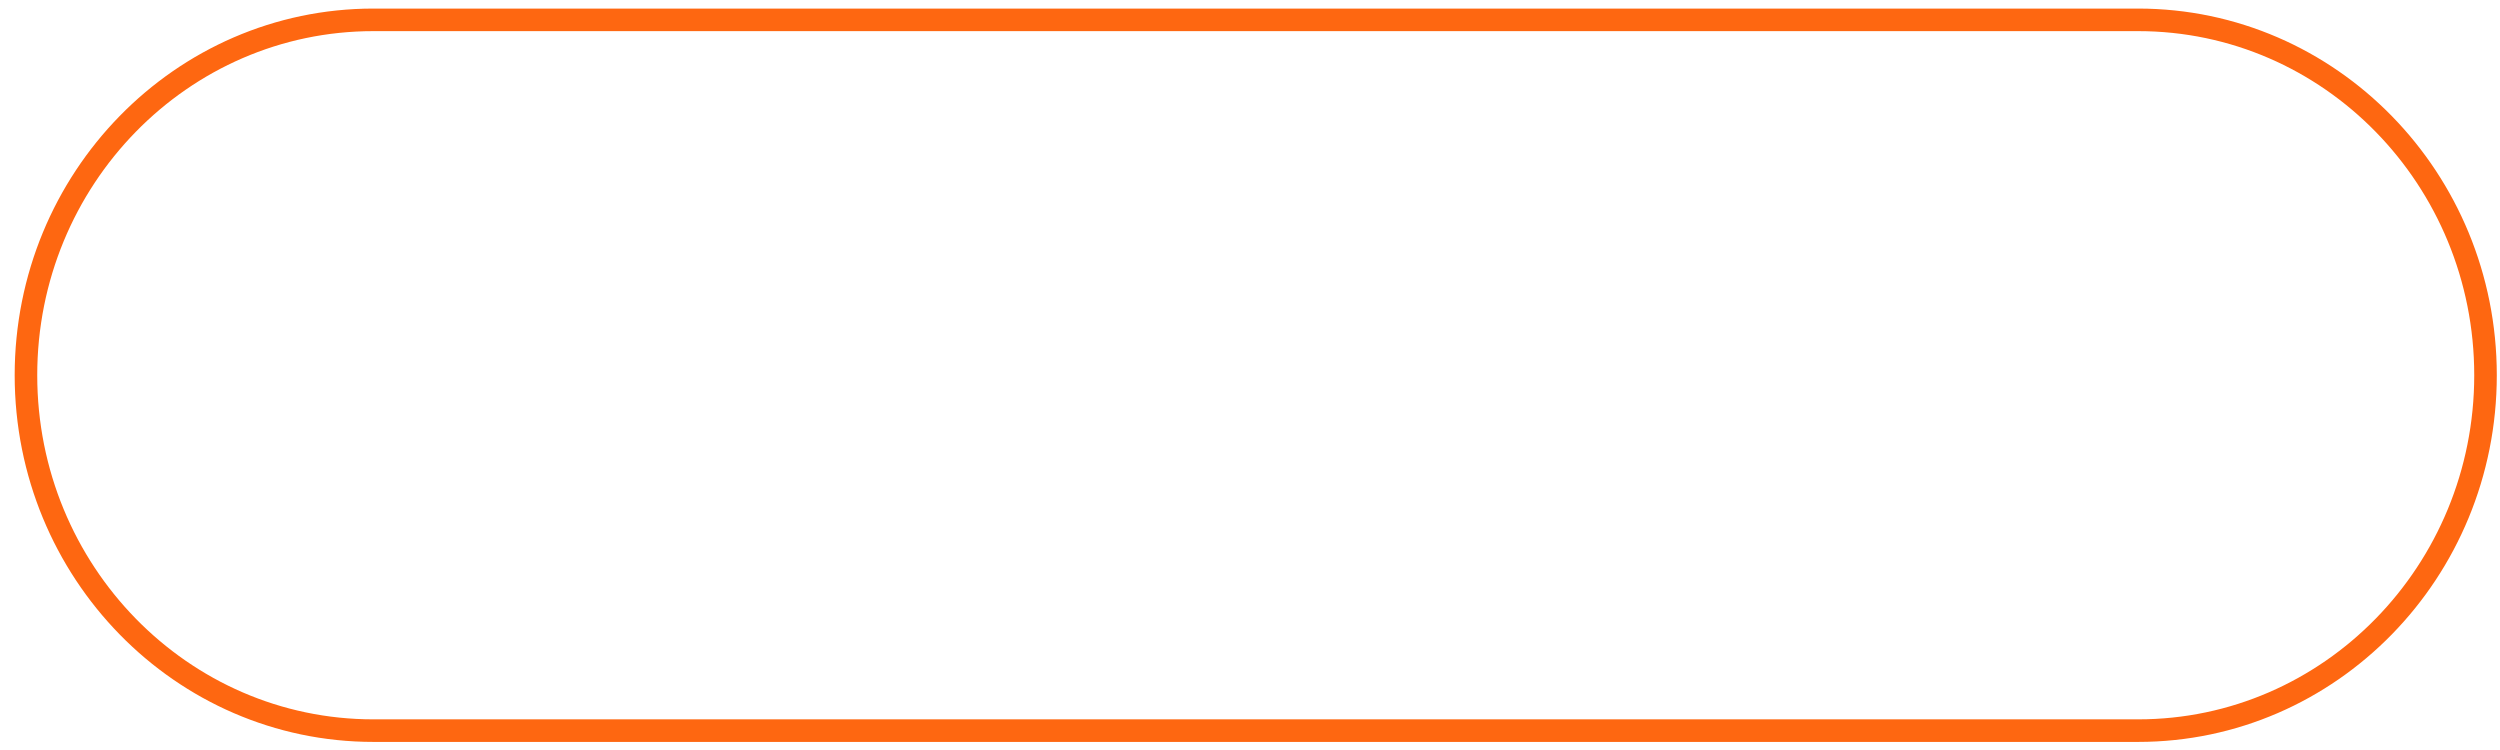
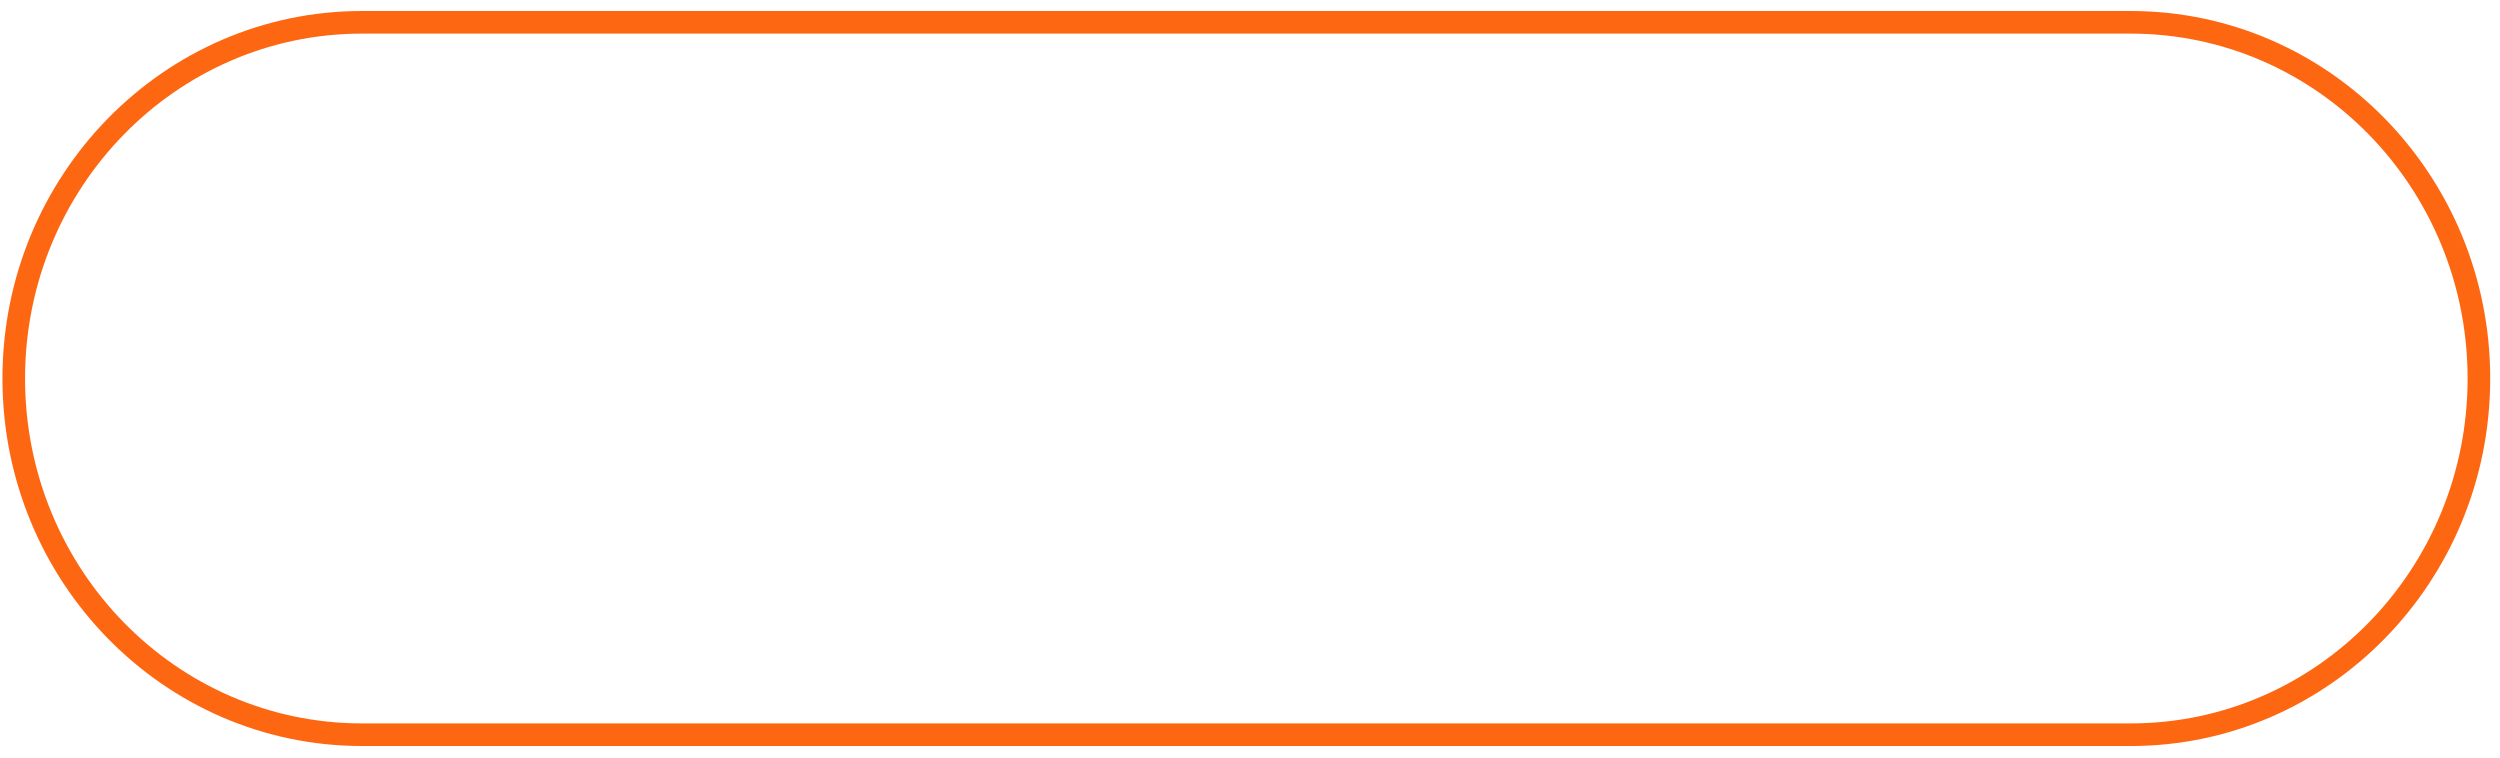
- <svg xmlns="http://www.w3.org/2000/svg" width="170" height="51" viewBox="0 0 170 51" fill="none">
-   <path d="M145.39 1.35H25.39C12.342 1.35 1.765 12.17 1.765 25.516C1.765 38.863 12.342 49.683 25.39 49.683H145.39C158.438 49.683 169.015 38.863 169.015 25.516C169.015 12.17 158.438 1.35 145.39 1.35Z" stroke="#FE6711" stroke-width="1.534" stroke-linejoin="round" />
+ <svg xmlns="http://www.w3.org/2000/svg" width="198" height="60" viewBox="0 0 198 60" fill="none">
+   <path d="M168.751 1.767H28.667C13.436 1.767 1.089 14.398 1.089 29.978C1.089 45.558 13.436 58.189 28.667 58.189H168.751C183.982 58.189 196.329 45.558 196.329 29.978C196.329 14.398 183.982 1.767 168.751 1.767Z" stroke="#FE6711" stroke-width="1.791" stroke-linejoin="round" />
</svg>
